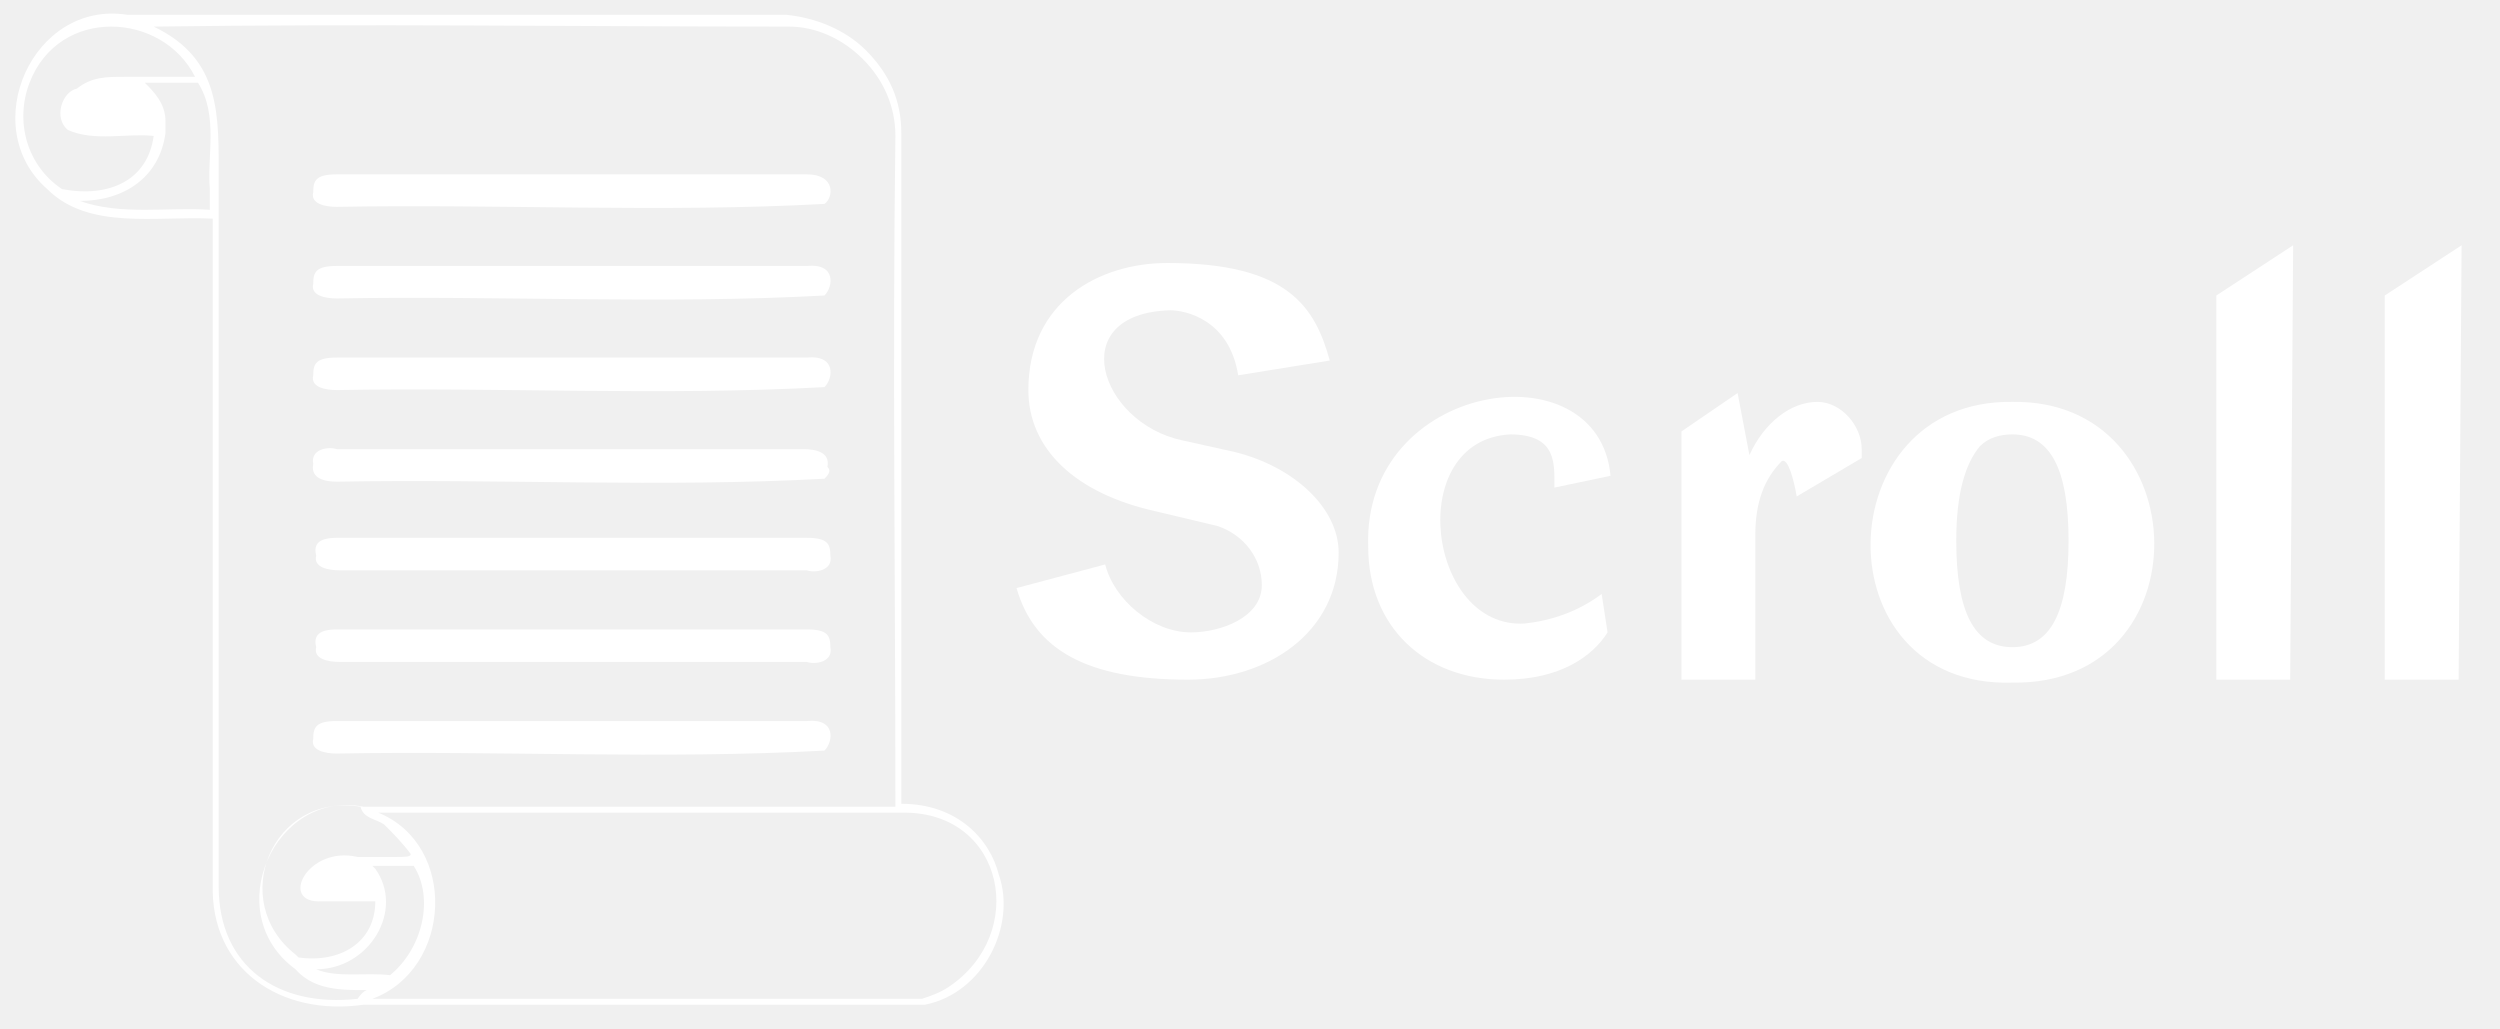
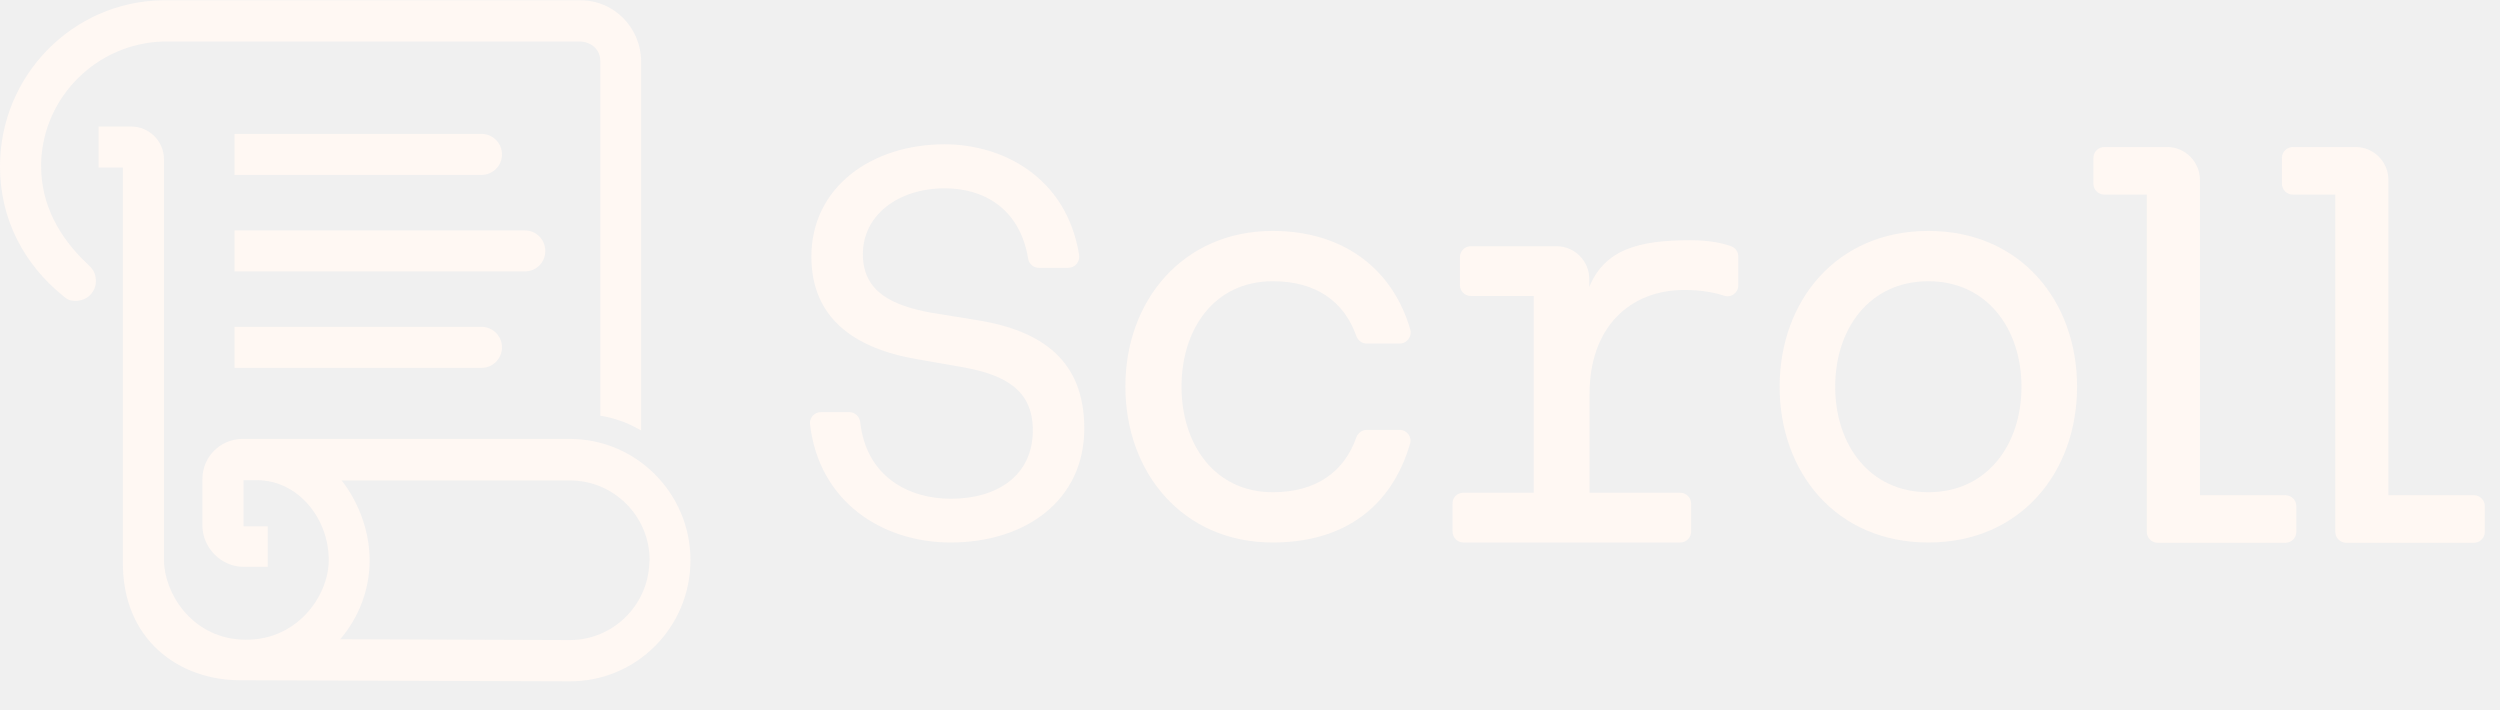
- <svg xmlns="http://www.w3.org/2000/svg" version="1.1" id="Layer_2" x="0px" y="0px" viewBox="0 0 84.6 34.8" style="enable-background:new 0 0 84.6 34.8;" xml:space="preserve">
-   <style type="text/css">
- 	.st0{fill:#FFFFFF;}
- </style>
-   <g>
-     <path class="st0" d="M45.3,18.7c0,2.7-2.4,4.3-5.1,4.3c-3.4,0-5.2-1-5.8-3.1l3-0.8c0.3,1.2,1.6,2.3,2.9,2.3c1,0,2.4-0.5,2.4-1.6   c0-0.9-0.6-1.7-1.5-2l-2.1-0.5c-2.7-0.6-4.3-2.1-4.3-4.1c0-3,2.4-4.3,4.7-4.3c4.1,0,5,1.5,5.5,3.3l-3.1,0.5   c-0.3-1.9-1.8-2.2-2.3-2.2c-3.6,0.1-2.4,3.8,0.4,4.4l1.8,0.4C43.8,15.8,45.3,17.2,45.3,18.7z" />
-   </g>
-   <g>
-     <path class="st0" d="M54.2,20.1l0.2,1.3c-0.5,0.8-1.6,1.6-3.5,1.6c-2.7,0-4.6-1.8-4.6-4.5c-0.2-5.6,7.8-6.8,8.2-2.4l-1.9,0.4   c0-0.8,0.1-1.8-1.5-1.8c-3.6,0.2-2.8,6.6,0.5,6.4C52.5,21,53.4,20.7,54.2,20.1z" />
-   </g>
-   <g>
-     <path class="st0" d="M63,15.2C63,15.2,63,15.2,63,15.2l0,0.3l-2.2,1.3c-0.1-0.6-0.3-1.3-0.5-1.2c-0.6,0.6-0.9,1.4-0.9,2.5V23h-2.5   v-8.4l1.9-1.3l0.4,2.1c0.5-1.1,1.4-1.8,2.3-1.8C62.3,13.6,63,14.4,63,15.2z" />
-   </g>
-   <g>
-     <path class="st0" d="M68.1,13.6c-6.3-0.1-6.5,9.7,0,9.5C74.6,23.2,74.4,13.5,68.1,13.6z M68.1,21.9c-1.3,0-1.9-1.2-1.9-3.6   c0-1.6,0.3-2.6,0.8-3.2c0.3-0.3,0.7-0.4,1.1-0.4c1.3,0,1.9,1.2,1.9,3.6C70,20.7,69.4,21.9,68.1,21.9z" />
-   </g>
-   <g>
-     <polygon class="st0" points="77.6,8.3 77.5,23 75,23 75,10  " />
-   </g>
-   <g>
-     <polygon class="st0" points="83.3,8.3 83.2,23 80.7,23 80.7,10  " />
-   </g>
-   <g>
-     <path class="st0" d="M33.8,29.6c-0.3-1.2-1.4-2.4-3.3-2.4c0-7.6,0-15,0-22.7c0-1.1-0.4-2-1.2-2.8c-0.7-0.7-1.7-1.1-2.7-1.2   c-7.5,0-14.8,0-22.3,0C1.1,0-0.8,4.3,1.6,6.4l0,0c1.4,1.4,3.7,0.9,5.6,1c0,7.5,0,14.9,0,22.5c-0.1,2.9,2.3,4.5,5.1,4.1h19   C33.3,33.6,34.4,31.3,33.8,29.6z M1,2.8c1-2.6,4.5-2.4,5.6-0.2c-0.6,0-2,0-2.3,0v0c0,0-0.1,0-0.1,0l0,0l0,0c-0.6,0-1.1,0-1.6,0.4   C2.1,3.1,1.8,4,2.3,4.4c0.9,0.4,2,0.1,2.9,0.2C5,6.1,3.7,6.7,2.1,6.4C0.9,5.6,0.5,4.1,1,2.8z M7.1,6.4v0.7c-1.4-0.1-3,0.2-4.4-0.3   c1.5,0,2.7-0.8,2.9-2.3h0c0-0.1,0-0.2,0-0.4h0c0-0.6-0.4-1-0.7-1.3l1.8,0C7.4,3.9,7,5.3,7.1,6.4z M12.1,33.8L12.1,33.8   c-2.7,0.3-4.7-1.1-4.7-3.8c0-5.6,0-11.2,0-16.6c0-2.4,0-4.9,0-7.3c0-2.2,0.1-4.1-2.2-5.2c7.2-0.1,14.2,0,21.5,0   c0.9,0,1.8,0.4,2.5,1.1c0.7,0.7,1.1,1.6,1.1,2.6c-0.1,7.7,0,15.1,0,22.7c-6.8,0-12.6,0-18,0c-3-0.6-4.9,3.6-2.3,5.5   c0.7,0.8,1.8,0.7,2.8,0.7C12.5,33.4,12.3,33.5,12.1,33.8z M12.7,29.4c0,0-0.1-0.1-0.1-0.1l1.4,0c0.7,1.1,0.3,2.8-0.8,3.7   c-0.8-0.1-1.8,0.1-2.5-0.2C12.5,32.8,13.7,30.8,12.7,29.4z M13.4,29c-0.7,0-1,0-1.3,0c-1.7-0.4-2.7,1.6-1.2,1.5c0.6,0,1.2,0,1.8,0   c0,1.4-1.2,2.1-2.6,1.9c0,0-0.1-0.1-0.1-0.1l0,0c-2.3-1.8-0.8-5.5,2.2-5c0.1,0.4,0.5,0.4,0.8,0.6c0.3,0.3,0.6,0.6,0.9,1   C13.9,29,13.7,29,13.4,29z M32.1,33.4c-0.3,0.2-0.6,0.3-0.9,0.4H12.6c2.7-1,2.9-5.2,0.2-6.3c6,0,11.7,0,17.8,0   C34,27.5,34.8,31.6,32.1,33.4z" />
-     <path class="st0" d="M27.9,16.2c-5.5,0.3-11,0-16.5,0.1c-0.4,0-0.9-0.1-0.8-0.6c-0.1-0.5,0.5-0.6,0.8-0.5c5.6,0,10.8,0,15.8,0   c0.4,0,0.9,0.1,0.8,0.6C28.1,15.9,28.1,16,27.9,16.2z" />
-     <path class="st0" d="M11.4,21.3c5.3,0,10.7,0,15.9,0c0.7,0,0.8,0.2,0.8,0.6c0.1,0.5-0.5,0.6-0.8,0.5c-5.3,0-10.5,0-15.8,0   c-0.4,0-0.9-0.1-0.8-0.5C10.6,21.5,10.8,21.3,11.4,21.3z" />
-     <path class="st0" d="M11.4,18.2c5.3,0,10.7,0,15.9,0c0.7,0,0.8,0.2,0.8,0.6c0.1,0.5-0.5,0.6-0.8,0.5c-5.3,0-10.5,0-15.8,0   c-0.4,0-0.9-0.1-0.8-0.5C10.6,18.4,10.8,18.2,11.4,18.2z" />
-     <path class="st0" d="M27.9,25.4c-5.5,0.3-11,0-16.5,0.1c-0.4,0-0.9-0.1-0.8-0.5c0-0.4,0.1-0.6,0.8-0.6c5.3,0,10.6,0,15.9,0   C28.3,24.3,28.2,25.1,27.9,25.4z" />
-     <path class="st0" d="M27.9,13.1c-5.5,0.3-11,0-16.5,0.1c-0.4,0-0.9-0.1-0.8-0.5c0-0.4,0.1-0.6,0.8-0.6c5.3,0,10.6,0,15.9,0   C28.3,12,28.2,12.8,27.9,13.1z" />
-     <path class="st0" d="M27.9,10c-5.5,0.3-11,0-16.5,0.1c-0.4,0-0.9-0.1-0.8-0.5c0-0.4,0.1-0.6,0.8-0.6c5.3,0,10.6,0,15.9,0   C28.3,8.9,28.2,9.7,27.9,10z" />
-     <path class="st0" d="M27.9,6.9c-5.5,0.3-11,0-16.5,0.1c-0.4,0-0.9-0.1-0.8-0.5c0-0.4,0.1-0.6,0.8-0.6c5.3,0,10.6,0,15.9,0   C28.3,5.9,28.2,6.7,27.9,6.9z" />
-   </g>
+ <svg xmlns="http://www.w3.org/2000/svg" width="81" height="23" viewBox="0 0 81 23" fill="none">
+   <path d="M30.613 6.101C29.113 6.101 27.957 6.96 27.957 8.235C27.957 9.475 28.936 9.9 30.154 10.13L31.69 10.378C33.728 10.714 35.131 11.653 35.131 13.884C35.131 16.213 33.225 17.577 30.799 17.577C28.61 17.577 26.545 16.284 26.245 13.752C26.218 13.539 26.386 13.353 26.598 13.353H27.516C27.692 13.353 27.842 13.486 27.869 13.663C28.063 15.452 29.448 16.16 30.807 16.16C32.29 16.16 33.464 15.425 33.464 13.938C33.464 12.609 32.519 12.149 31.266 11.91L29.748 11.644C27.622 11.29 26.289 10.263 26.289 8.315C26.289 6.057 28.248 4.675 30.604 4.675C32.484 4.675 34.558 5.738 34.964 8.262C34.999 8.474 34.831 8.678 34.611 8.678H33.658C33.49 8.678 33.34 8.554 33.313 8.386C33.04 6.712 31.822 6.101 30.613 6.101Z" fill="#FFF8F3" />
+   <path d="M41.237 7.482C43.505 7.482 45.12 8.696 45.694 10.679C45.755 10.9 45.588 11.131 45.349 11.131H44.282C44.132 11.131 43.999 11.033 43.946 10.892C43.549 9.758 42.631 9.112 41.237 9.112C39.34 9.112 38.281 10.661 38.281 12.53C38.281 14.389 39.349 15.948 41.237 15.948C42.631 15.948 43.549 15.301 43.946 14.168C43.999 14.026 44.132 13.929 44.282 13.929H45.349C45.588 13.929 45.755 14.159 45.685 14.38C45.076 16.453 43.514 17.577 41.237 17.577C38.316 17.577 36.463 15.31 36.463 12.53C36.454 9.758 38.316 7.482 41.237 7.482Z" fill="#FFF8F3" />
+   <path d="M47.407 15.965H49.693V9.59H47.654C47.46 9.59 47.301 9.43 47.301 9.235V8.332C47.301 8.137 47.46 7.978 47.654 7.978H50.434C51.016 7.978 51.493 8.456 51.493 9.041V9.297C51.996 8.084 53.081 7.783 54.767 7.783C55.411 7.783 55.843 7.889 56.09 7.978C56.232 8.031 56.32 8.164 56.32 8.306V9.244C56.32 9.483 56.09 9.66 55.861 9.581C55.561 9.483 55.138 9.395 54.581 9.395C52.781 9.395 51.502 10.626 51.502 12.76V15.965H54.44C54.635 15.965 54.793 16.125 54.793 16.319V17.223C54.793 17.417 54.635 17.577 54.44 17.577H47.416C47.222 17.577 47.063 17.417 47.063 17.223V16.319C47.054 16.125 47.213 15.965 47.407 15.965Z" fill="#FFF8F3" />
+   <path d="M57.66 12.53C57.66 9.758 59.496 7.482 62.478 7.482C65.461 7.482 67.297 9.749 67.297 12.53C67.297 15.31 65.461 17.577 62.478 17.577C59.496 17.577 57.66 15.31 57.66 12.53ZM62.478 15.948C64.393 15.948 65.496 14.398 65.496 12.53C65.496 10.67 64.393 9.112 62.478 9.112C60.563 9.112 59.46 10.661 59.46 12.53C59.46 14.398 60.563 15.948 62.478 15.948Z" fill="#FFF8F3" />
+   <path d="M71.285 16.045H74.048C74.242 16.045 74.401 16.205 74.401 16.4V17.232C74.401 17.427 74.242 17.586 74.048 17.586H69.909C69.715 17.586 69.556 17.427 69.556 17.232V6.305H68.179C67.985 6.305 67.826 6.146 67.826 5.951V5.118C67.826 4.924 67.985 4.764 68.179 4.764H70.218C70.8 4.764 71.277 5.242 71.277 5.827V16.045H71.285Z" fill="#FFF8F3" />
+   <path d="M77.393 16.045H80.155C80.349 16.045 80.508 16.205 80.508 16.4V17.232C80.508 17.427 80.349 17.586 80.155 17.586H76.016C75.822 17.586 75.663 17.427 75.663 17.232V6.305H74.287C74.092 6.305 73.934 6.146 73.934 5.951V5.118C73.934 4.924 74.092 4.764 74.287 4.764H76.325C76.907 4.764 77.384 5.242 77.384 5.827V16.045H77.393Z" fill="#FFF8F3" />
+   <path d="M2.789 8.51C1.933 7.695 1.333 6.641 1.333 5.393V5.26C1.403 3.126 3.15 1.408 5.277 1.346H18.814C19.167 1.364 19.45 1.612 19.45 1.975V13.468C19.759 13.521 19.909 13.566 20.209 13.672C20.447 13.761 20.773 13.947 20.773 13.947V1.975C20.756 0.885 19.891 0.009 18.805 0.009H5.268C2.347 0.053 0 2.453 0 5.393C0 7.102 0.777 8.563 2.047 9.59C2.136 9.661 2.215 9.749 2.444 9.749C2.842 9.749 3.124 9.43 3.106 9.085C3.097 8.793 2.974 8.687 2.789 8.51Z" fill="#FFF8F3" />
+   <path d="M18.462 14.221H7.846C7.131 14.23 6.558 14.805 6.558 15.523V17.054C6.575 17.763 7.175 18.365 7.89 18.365H8.675V17.054H7.89V15.558C7.89 15.558 8.084 15.558 8.322 15.558C9.664 15.558 10.652 16.806 10.652 18.143C10.652 19.33 9.576 20.844 7.775 20.72C6.178 20.614 5.313 19.188 5.313 18.143V5.162C5.313 4.578 4.837 4.1 4.254 4.1H3.195V5.428H3.981V18.152C3.937 20.738 5.816 22.04 7.775 22.04L18.471 22.075C20.624 22.075 22.371 20.322 22.371 18.152C22.371 15.983 20.615 14.221 18.462 14.221ZM21.039 18.232C20.995 19.622 19.856 20.738 18.462 20.738L11.023 20.712C11.614 20.021 11.976 19.126 11.976 18.152C11.976 16.62 11.067 15.567 11.067 15.567H18.471C19.892 15.567 21.048 16.727 21.048 18.152L21.039 18.232Z" fill="#FFF8F3" />
+   <path d="M15.602 5.667H7.598V4.339H15.602C15.963 4.339 16.264 4.631 16.264 5.003C16.264 5.366 15.972 5.667 15.602 5.667Z" fill="#FFF8F3" />
+   <path d="M15.602 11.919H7.598V10.59H15.602C15.963 10.59 16.264 10.883 16.264 11.255C16.264 11.617 15.972 11.919 15.602 11.919Z" fill="#FFF8F3" />
+   <path d="M17.014 8.793H7.598V7.465H17.005C17.367 7.465 17.667 7.757 17.667 8.129C17.675 8.492 17.375 8.793 17.014 8.793Z" fill="#FFF8F3" />
</svg>
